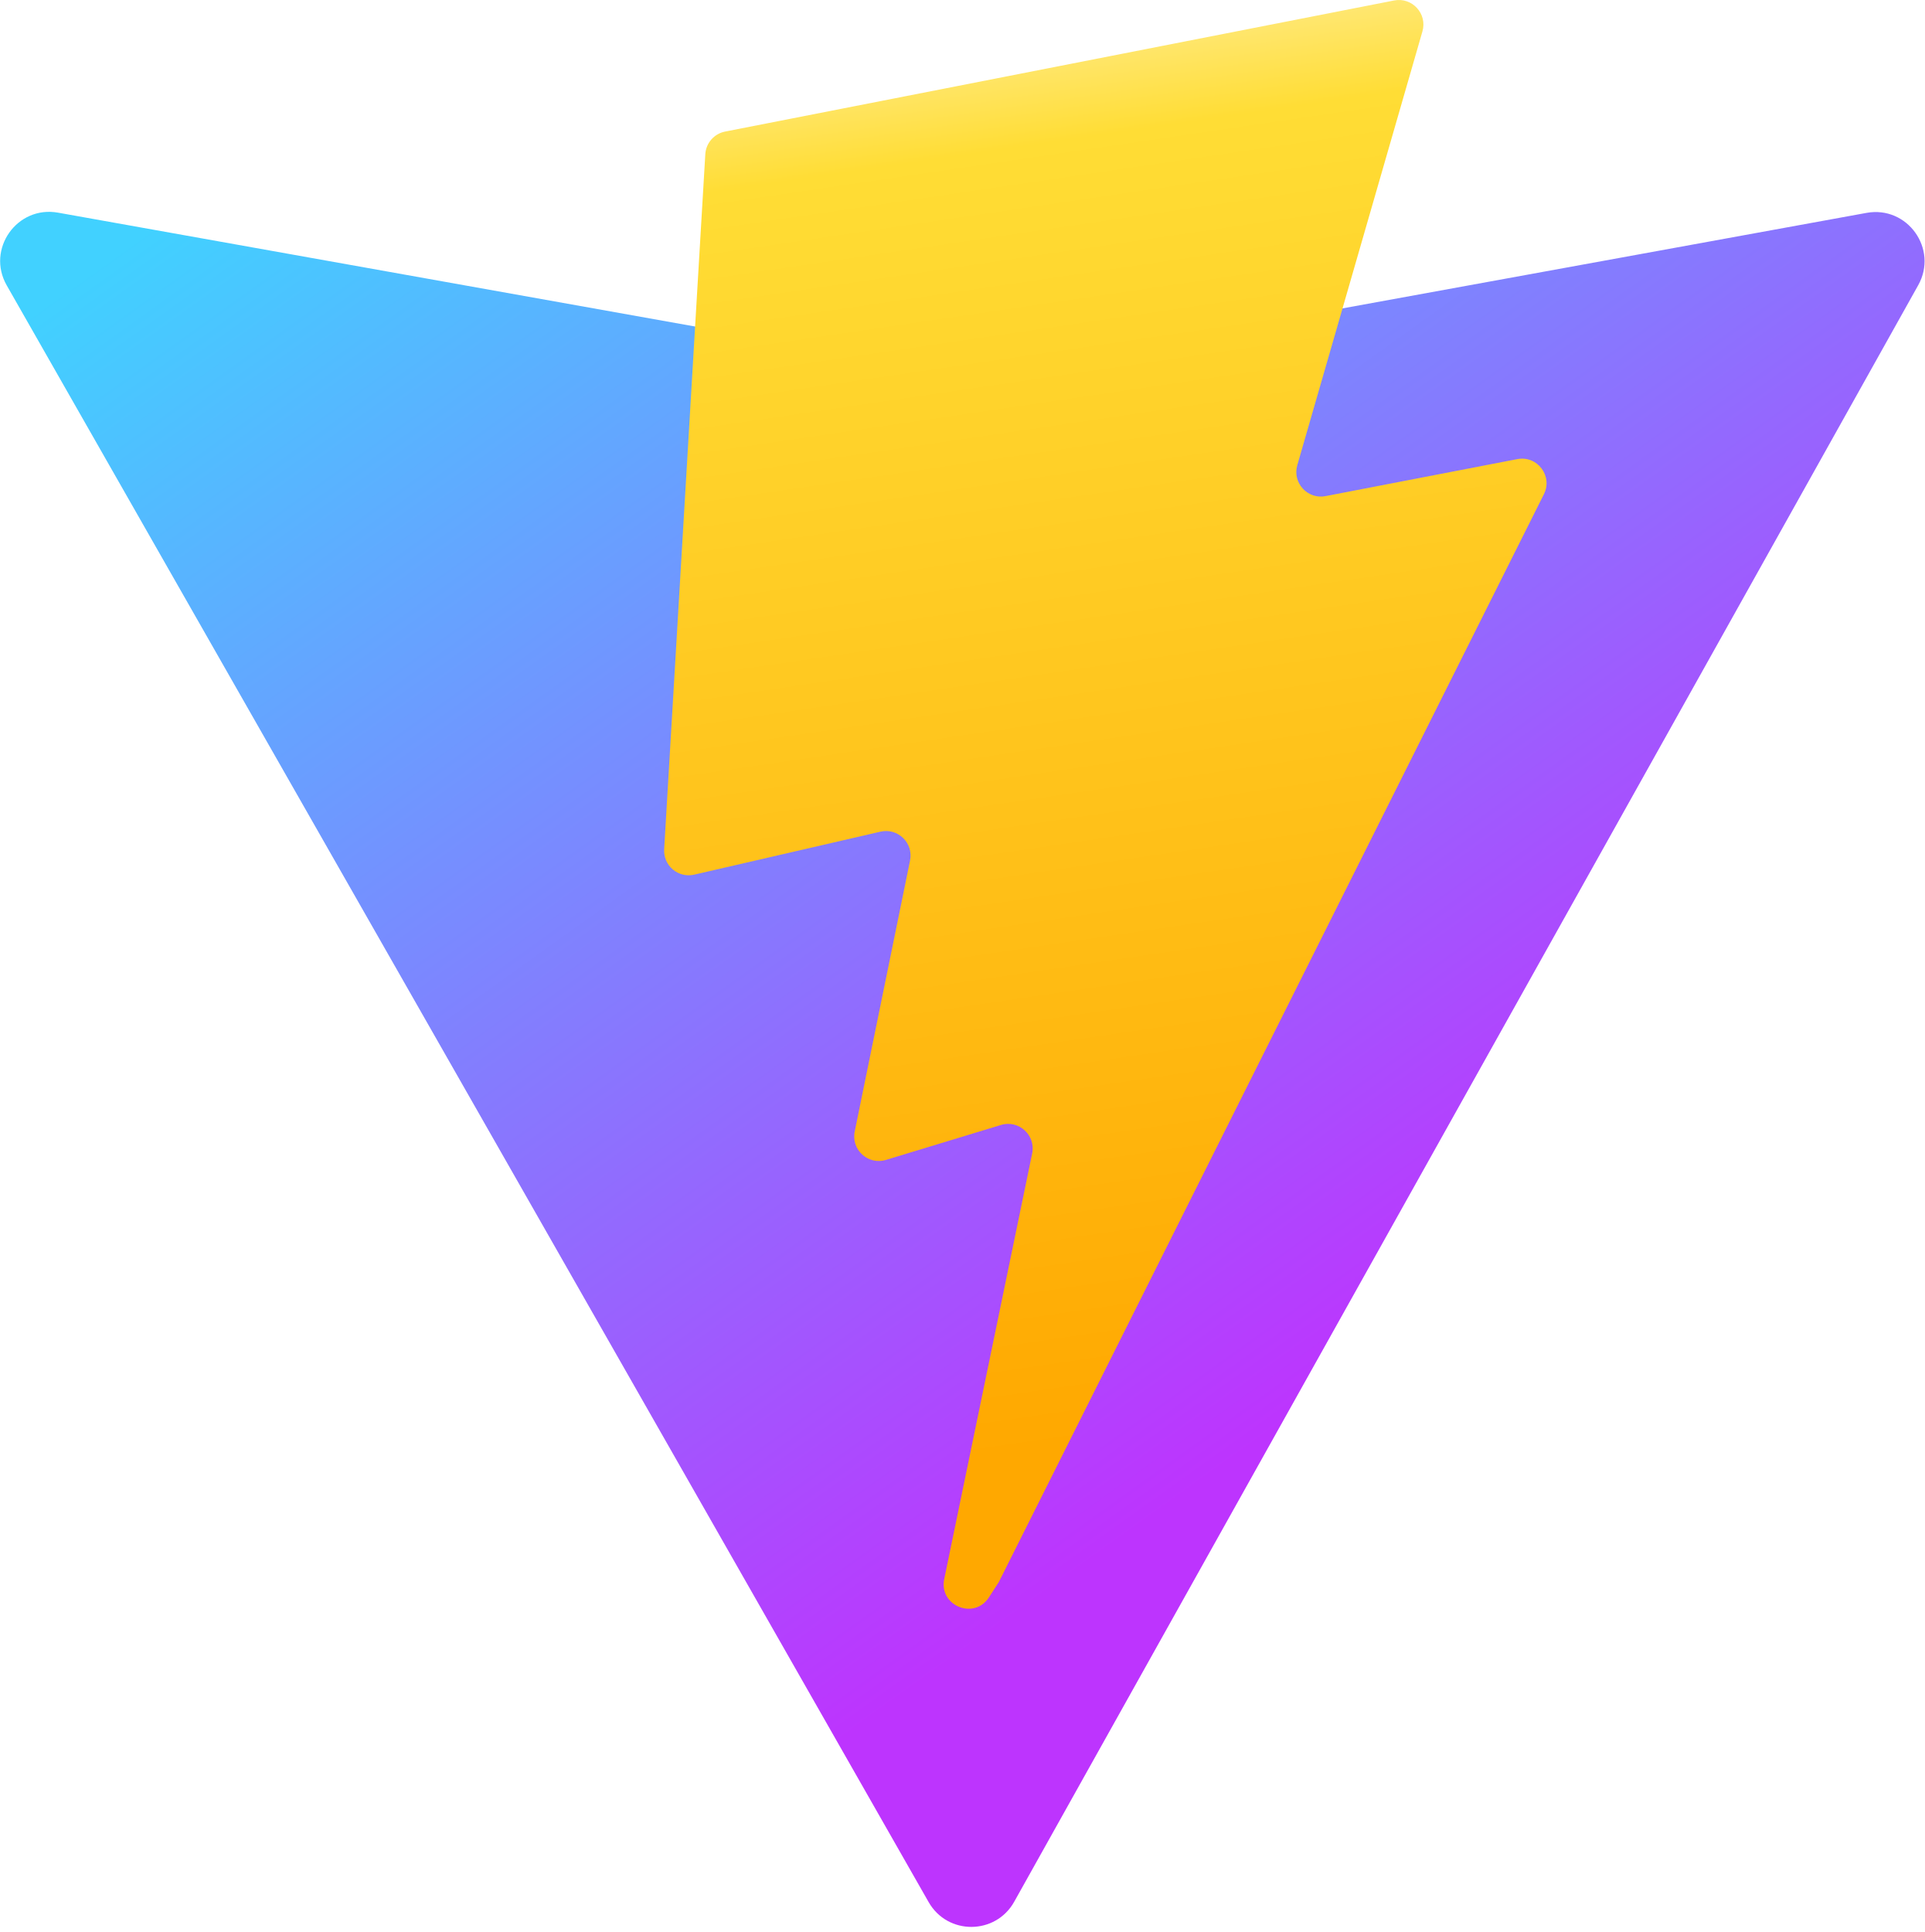
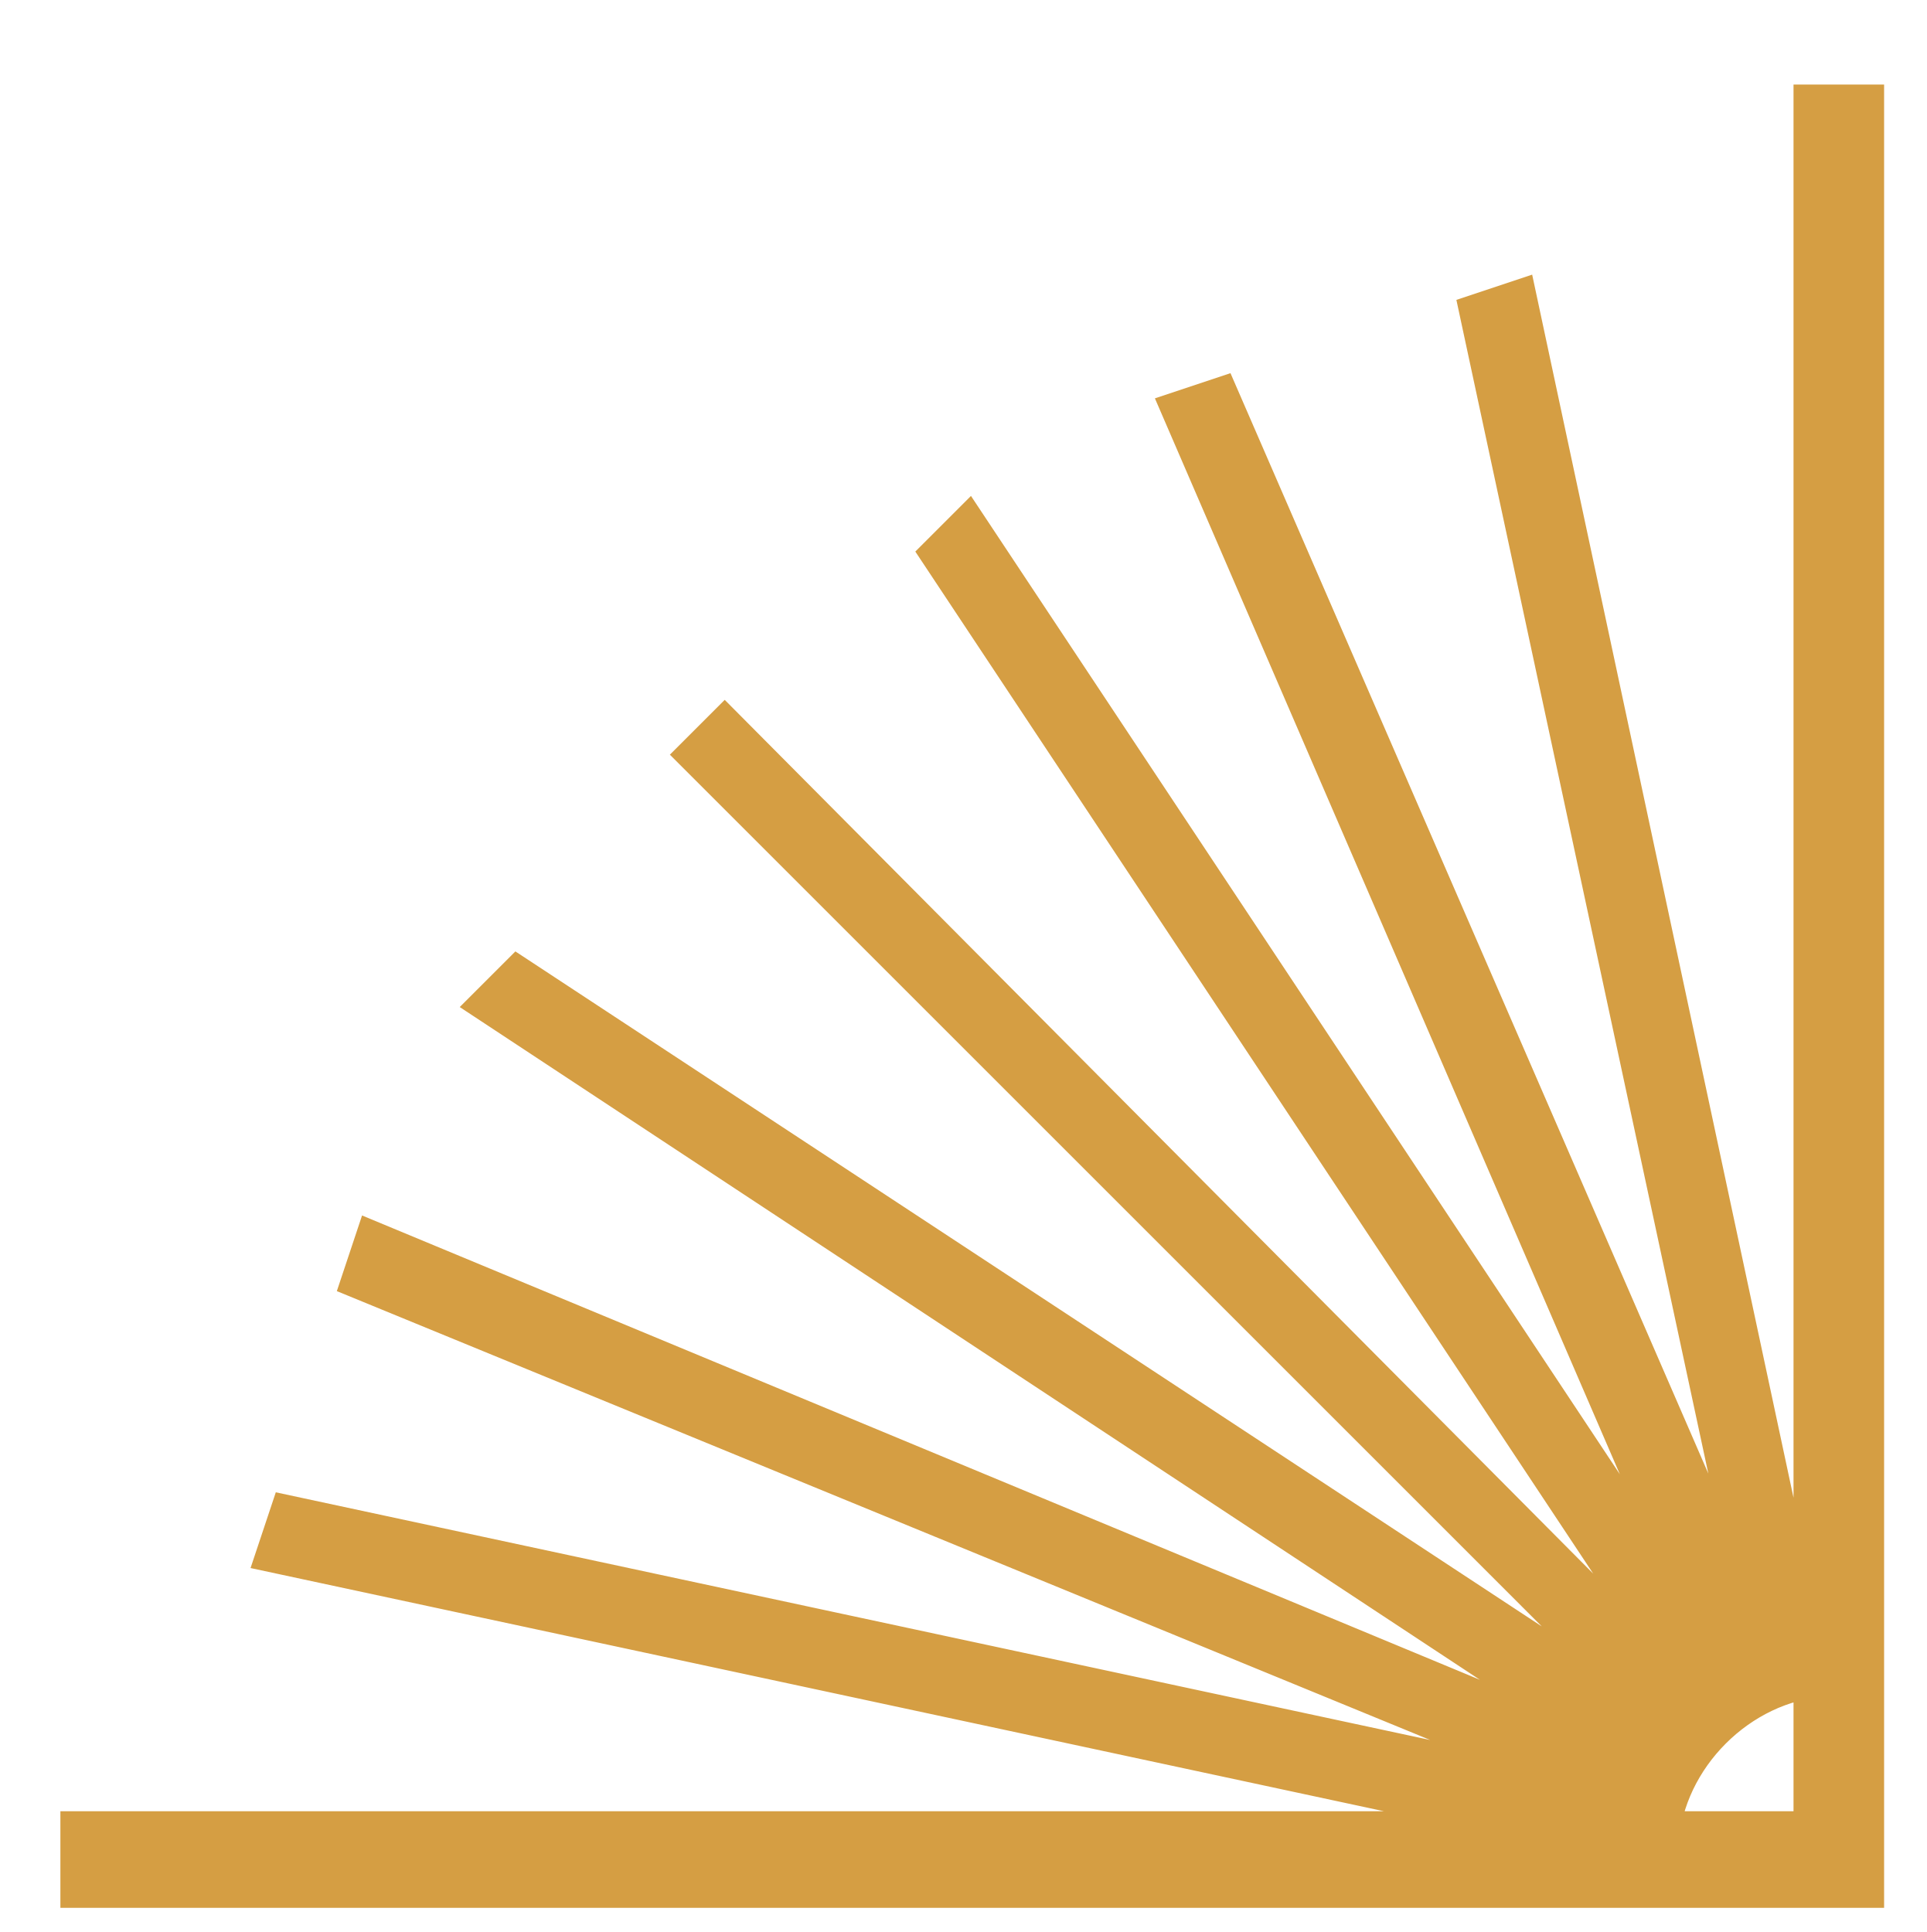
- <svg xmlns="http://www.w3.org/2000/svg" aria-hidden="true" role="img" class="iconify iconify--logos" width="31.88" height="32" preserveAspectRatio="xMidYMid meet" viewBox="0 0 256 257">
-   <defs>
-     <linearGradient id="IconifyId1813088fe1fbc01fb466" x1="-.828%" x2="57.636%" y1="7.652%" y2="78.411%">
-       <stop offset="0%" stop-color="#41D1FF" />
-       <stop offset="100%" stop-color="#BD34FE" />
-     </linearGradient>
-     <linearGradient id="IconifyId1813088fe1fbc01fb467" x1="43.376%" x2="50.316%" y1="2.242%" y2="89.03%">
-       <stop offset="0%" stop-color="#FFEA83" />
-       <stop offset="8.333%" stop-color="#FFDD35" />
-       <stop offset="100%" stop-color="#FFA800" />
-     </linearGradient>
-   </defs>
-   <path fill="url(#IconifyId1813088fe1fbc01fb466)" d="M255.153 37.938L134.897 252.976c-2.483 4.44-8.862 4.466-11.382.048L.875 37.958c-2.746-4.814 1.371-10.646 6.827-9.67l120.385 21.517a6.537 6.537 0 0 0 2.322-.004l117.867-21.483c5.438-.991 9.574 4.796 6.877 9.62Z" />
-   <path fill="url(#IconifyId1813088fe1fbc01fb467)" d="M185.432.063L96.44 17.501a3.268 3.268 0 0 0-2.634 3.014l-5.474 92.456a3.268 3.268 0 0 0 3.997 3.378l24.777-5.718c2.318-.535 4.413 1.507 3.936 3.838l-7.361 36.047c-.495 2.426 1.782 4.5 4.151 3.78l15.304-4.649c2.372-.72 4.652 1.36 4.15 3.788l-11.698 56.621c-.732 3.542 3.979 5.473 5.943 2.437l1.313-2.028l72.516-144.72c1.215-2.423-.88-5.186-3.54-4.672l-25.505 4.922c-2.396.462-4.435-1.77-3.759-4.114l16.646-57.705c.677-2.35-1.37-4.583-3.769-4.113Z" />
+ <svg xmlns="http://www.w3.org/2000/svg" version="1.1" id="Capa_1" x="0px" y="0px" viewBox="0 0 31.9 32" style="enable-background:new 0 0 31.9 32;" xml:space="preserve">
+   <style type="text/css">
+ 	.st0{fill:none;stroke:#D59E43;stroke-miterlimit:10;}
+ </style>
+   <path class="st0" d="M30.2,1.9v25.2c-0.2,0-0.3,0-0.5,0.1L25,5.2l-0.3,0.1l4.7,21.9c-0.1,0-0.3,0.1-0.4,0.1L20.1,6.8l-0.3,0.1  l8.9,20.6c-0.1,0.1-0.2,0.1-0.3,0.2L16,9l-0.2,0.2l12.4,18.7c-0.1,0.1-0.2,0.2-0.4,0.3L12,12.3l-0.2,0.2l15.8,15.8  c-0.1,0.1-0.2,0.2-0.3,0.4L8.6,16.4l-0.2,0.2L27.2,29c-0.1,0.1-0.1,0.3-0.2,0.4L6.3,20.8l-0.1,0.3l20.7,8.5c0,0.1-0.1,0.2-0.1,0.4  L4.9,25.3l-0.1,0.3l21.9,4.7c0,0.1,0,0.2,0,0.2H1.5v0.6h29.2V1.9H30.2z M27.3,30.5c0.1-1.5,1.4-2.8,2.9-2.9v2.9H27.3z" />
</svg>
